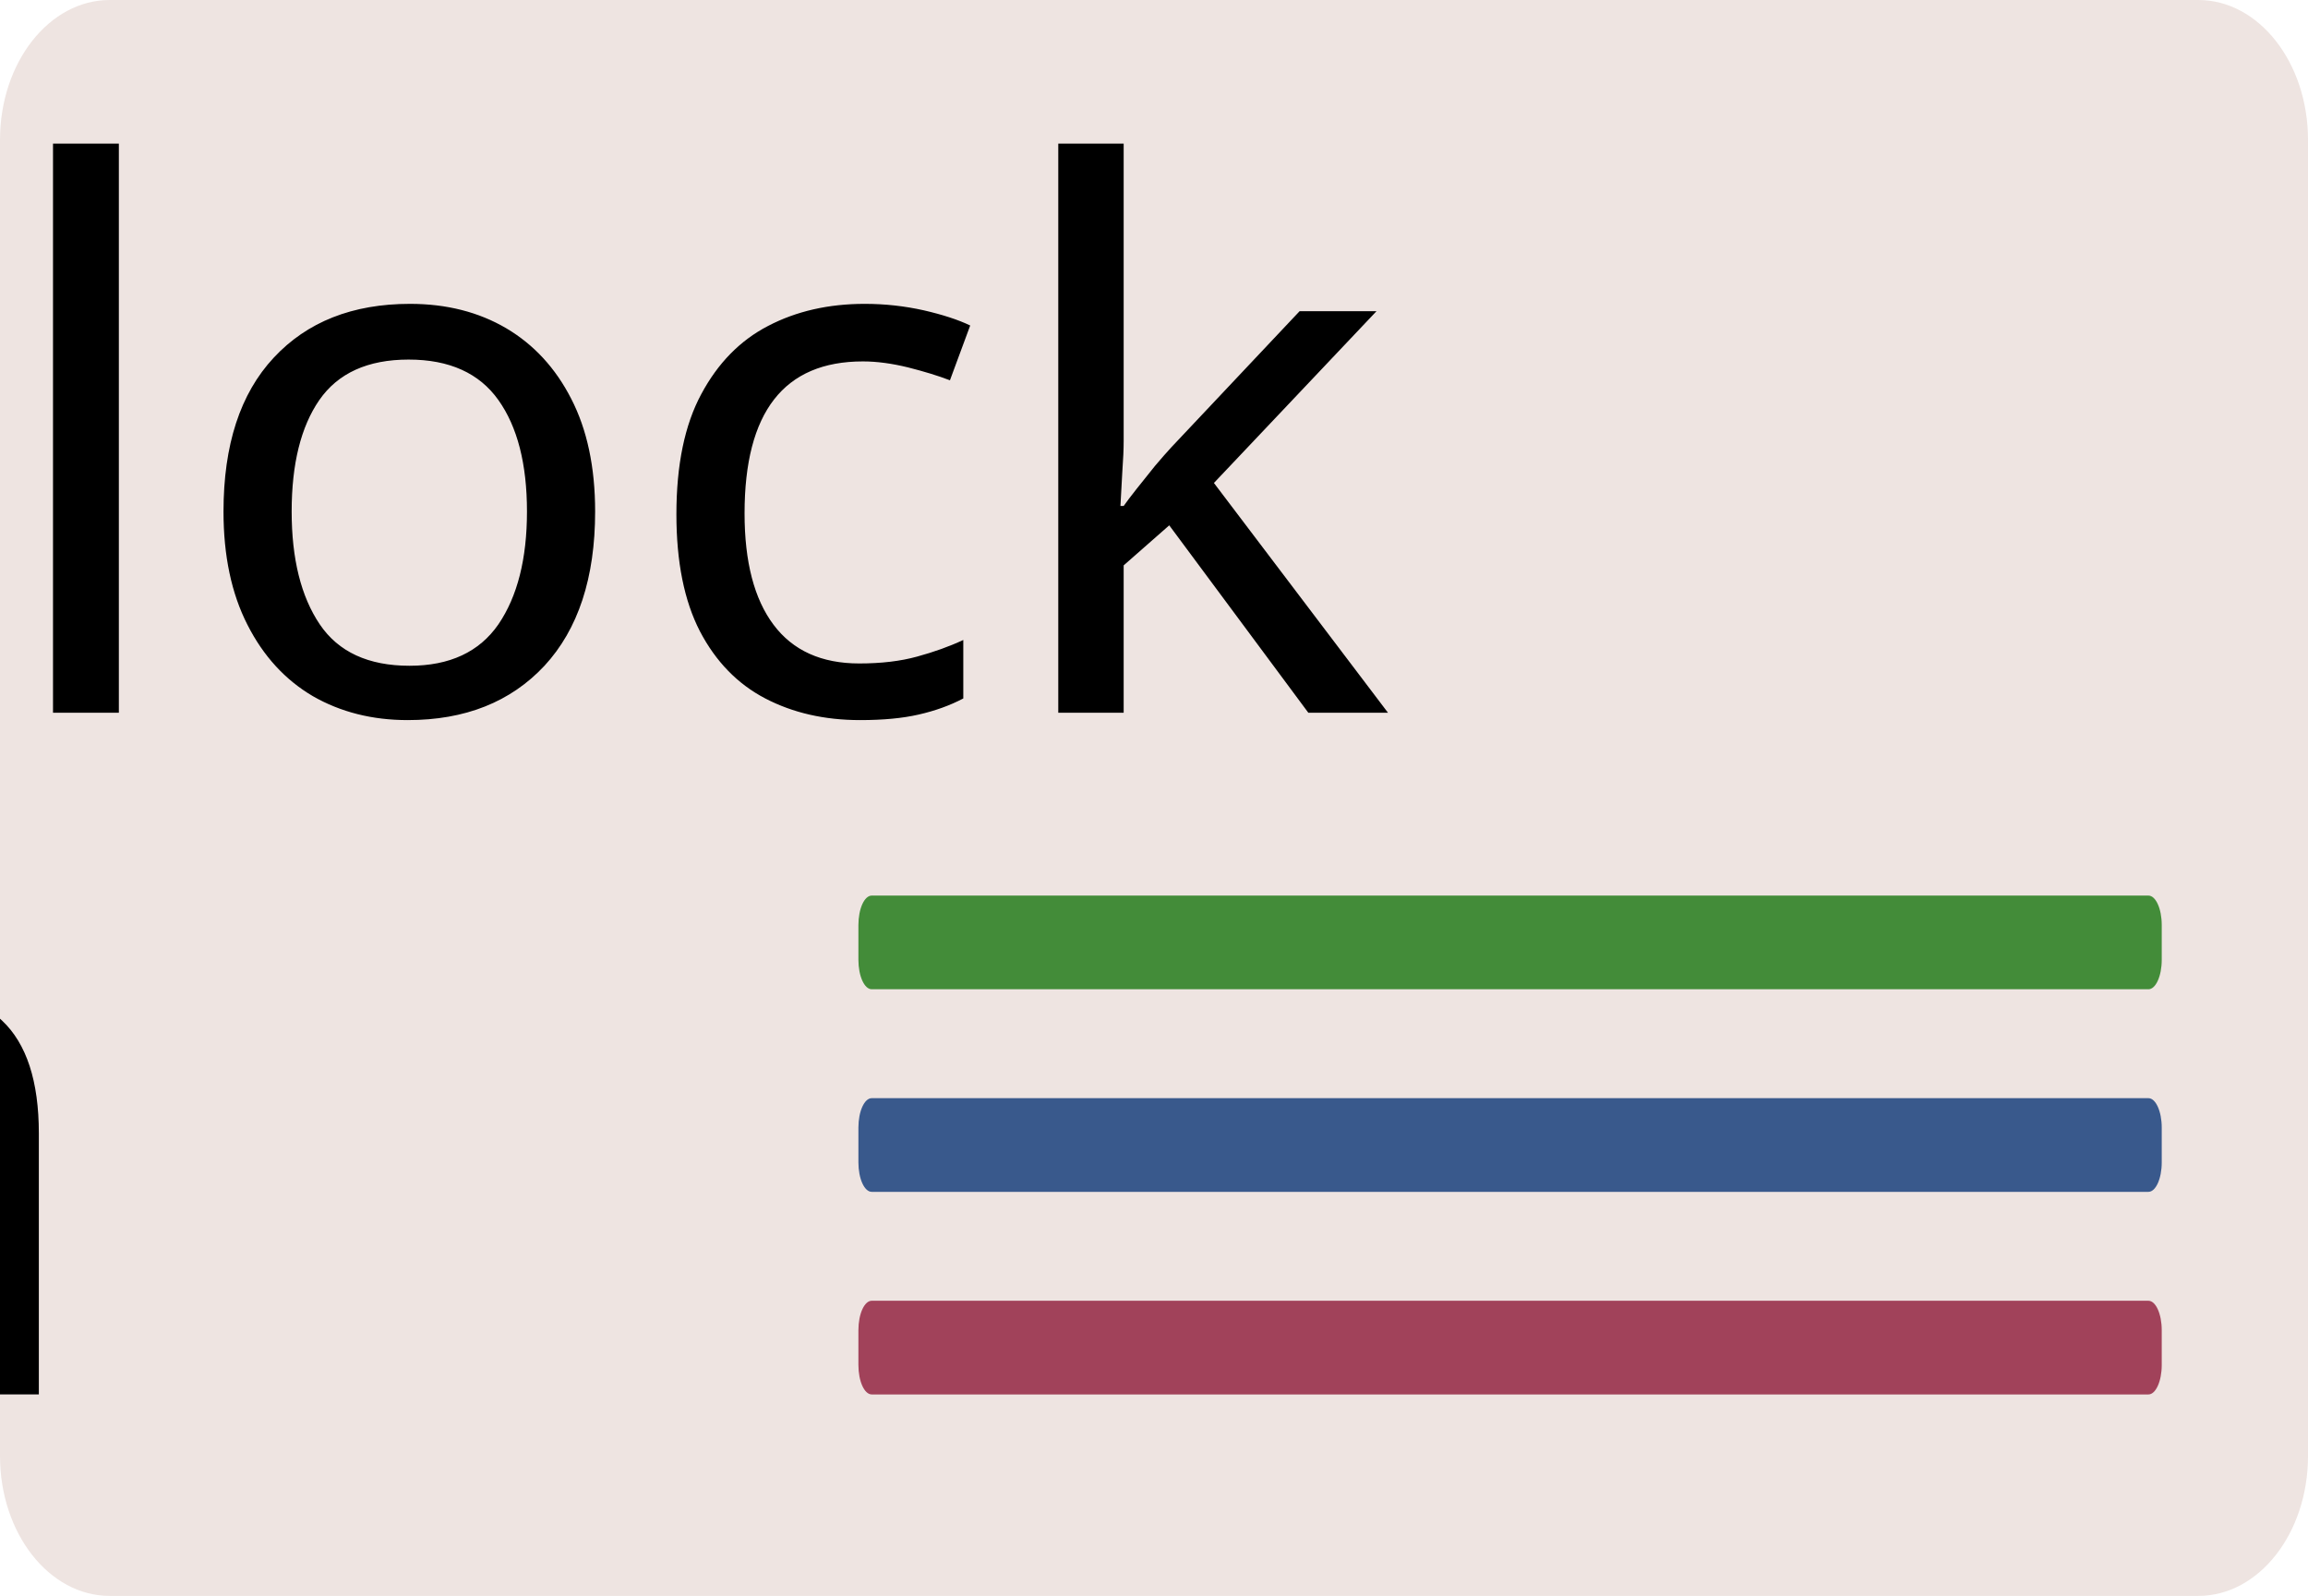
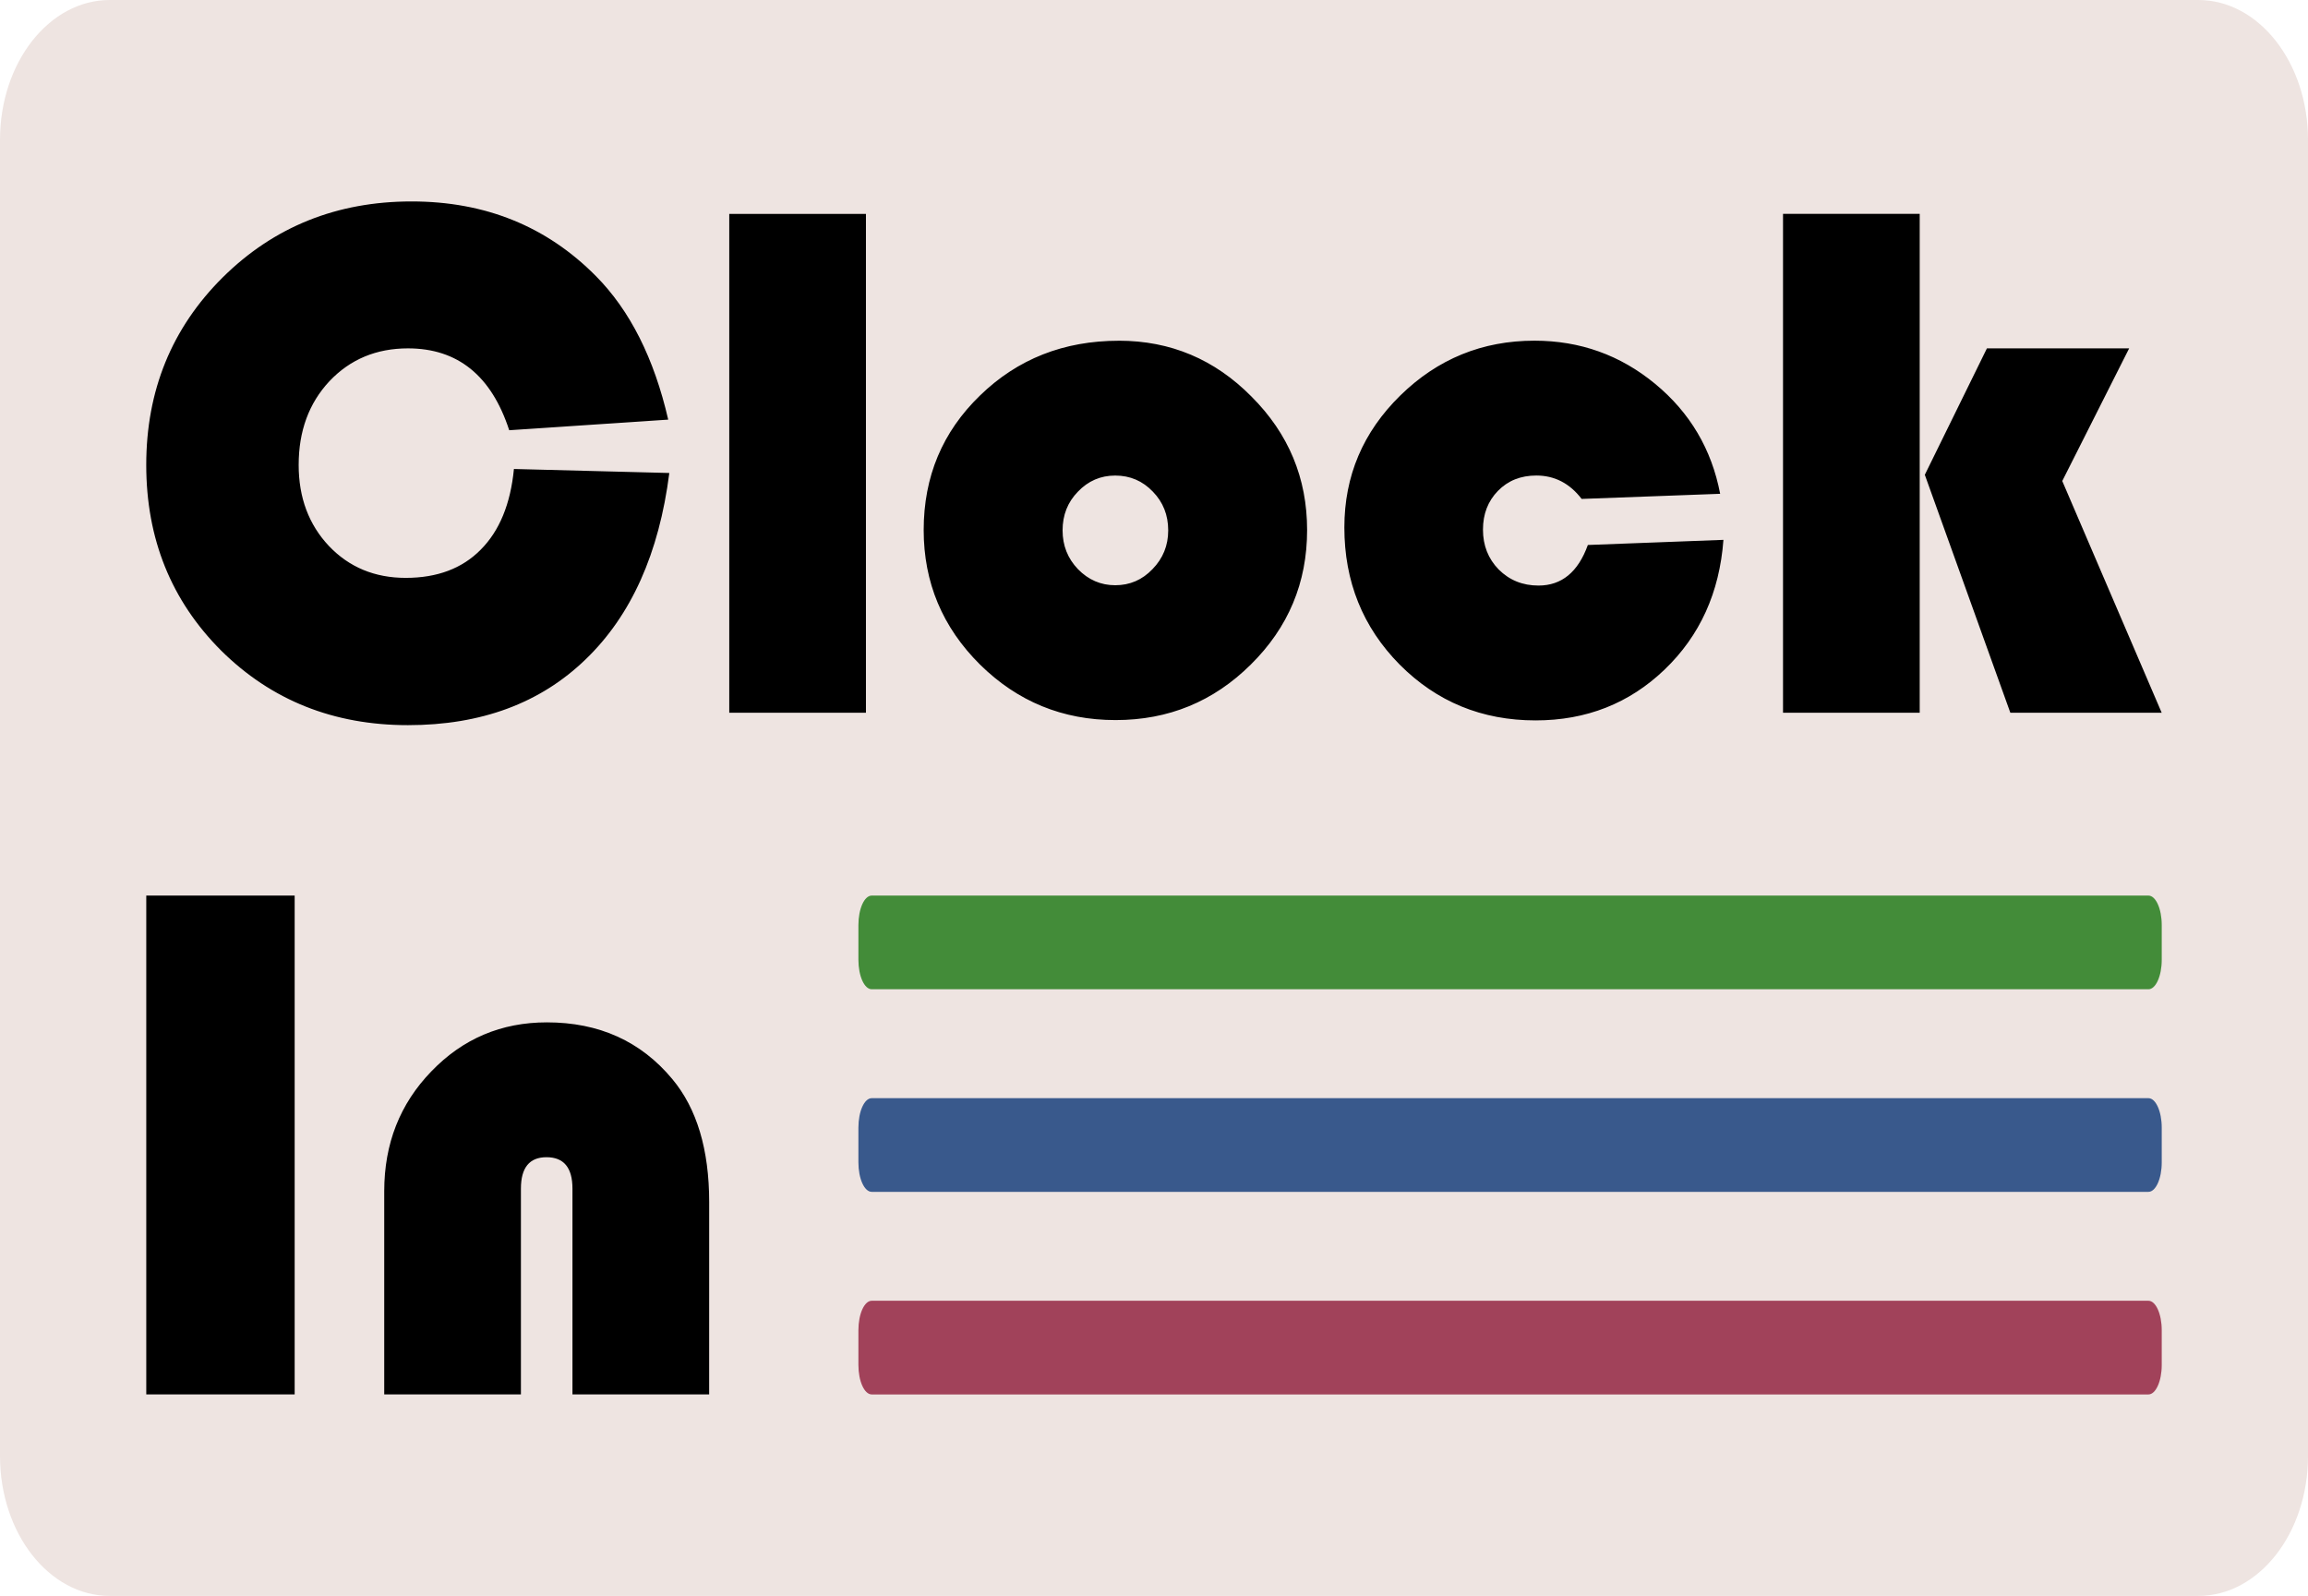
<svg xmlns="http://www.w3.org/2000/svg" width="78.312mm" height="54.158mm" viewBox="0 0 78.312 54.158" version="1.1" id="svg1">
  <defs id="defs1">
    </defs>
  <g id="layer3" transform="translate(-47.86531,-94.9971)">
    <path style="fill:#eee4e1;fill-opacity:1;stroke:none;stroke-width:0.5;stroke-linecap:round;stroke-linejoin:round;stroke-miterlimit:4.5;stroke-dashoffset:70.299;paint-order:fill markers stroke" id="rect1" width="126.22" height="68.447" x="39.494" y="90.462" d="m 45.494,90.462 114.22,0 a 6,6 45 0 1 6,6 V 152.909 a 6,6 135 0 1 -6,6 H 45.494 a 6,6 45 0 1 -6,-6 V 96.462 a 6,6 135 0 1 6,-6 z" transform="matrix(0.6204414,0,0,0.7912353,23.36175,23.42033)" />
  </g>
  <g id="layer2" transform="matrix(0.4206282,0,0,1,-12.78259,-103.5934)">
    <g id="g31" transform="translate(-3.529405,0.9921897)">
-       <text xml:space="preserve" style="font-style:normal;font-variant:normal;font-weight:normal;font-stretch:normal;font-size:25.4px;line-height:1.3;font-family:'Bauhaus 93';-inkscape-font-specification:'Bauhaus 93, Normal';font-variant-ligatures:normal;font-variant-caps:normal;font-variant-numeric:normal;font-variant-east-asian:normal;text-align:center;letter-spacing:0px;text-anchor:middle;fill:#000000;fill-opacity:1;stroke:none;stroke-width:0.5;stroke-linecap:round;stroke-linejoin:round;stroke-miterlimit:4.5;stroke-dashoffset:70.299;paint-order:fill markers stroke" x="87.917" y="118.193" id="text1" transform="matrix(2.377396,0,0,1,-83.40554,8.59631)">
-         <tspan id="tspan1" style="font-style:normal;font-variant:normal;font-weight:normal;font-stretch:normal;font-size:25.4px;font-family:'Bauhaus 93';-inkscape-font-specification:'Bauhaus 93, Normal';font-variant-ligatures:normal;font-variant-caps:normal;font-variant-numeric:normal;font-variant-east-asian:normal;fill:#000000;fill-opacity:1;stroke:none;stroke-width:0.5" x="87.917" y="118.193">Clock</tspan>
-       </text>
-       <text xml:space="preserve" style="font-style:normal;font-variant:normal;font-weight:normal;font-stretch:normal;font-size:25.4px;line-height:1.3;font-family:'Bauhaus 93';-inkscape-font-specification:'Bauhaus 93, Normal';font-variant-ligatures:normal;font-variant-caps:normal;font-variant-numeric:normal;font-variant-east-asian:normal;text-align:center;letter-spacing:0px;text-anchor:middle;fill:#000000;fill-opacity:1;stroke:none;stroke-width:0.5;stroke-linecap:round;stroke-linejoin:round;stroke-miterlimit:4.5;stroke-dashoffset:70.299;paint-order:fill markers stroke" x="63.689" y="141.326" id="text3" transform="matrix(2.377396,0,0,1,-83.40554,8.59631)">
-         <tspan id="tspan3" style="font-style:normal;font-variant:normal;font-weight:normal;font-stretch:normal;font-size:25.4px;font-family:'Bauhaus 93';-inkscape-font-specification:'Bauhaus 93, Normal';font-variant-ligatures:normal;font-variant-caps:normal;font-variant-numeric:normal;font-variant-east-asian:normal;fill:#000000;fill-opacity:1;stroke:none;stroke-width:0.5" x="63.689" y="141.326">In</tspan>
-       </text>
+       <path style="font-size:25.4px;line-height:1.3;font-family:'Bauhaus 93';-inkscape-font-specification:'Bauhaus 93, Normal';text-align:center;letter-spacing:0px;text-anchor:middle;stroke-width:0.5;stroke-linecap:round;stroke-linejoin:round;stroke-miterlimit:4.5;stroke-dashoffset:70.299;paint-order:fill markers stroke" d="m 66.789,109.92 5.271,0.136 q -0.521,4.093 -2.84,6.325 -2.307,2.232 -6.028,2.232 -3.783,0 -6.338,-2.53 -2.542,-2.542 -2.542,-6.3 0,-3.783 2.592,-6.362 2.604,-2.58 6.412,-2.58 3.746,0 6.251,2.53 1.736,1.749 2.456,4.874 l -5.395,0.36 q -0.905,-2.778 -3.435,-2.778 -1.612,0 -2.667,1.116 -1.042,1.116 -1.042,2.84 0,1.662 1.029,2.753 1.029,1.079 2.604,1.079 1.6,0 2.542,-0.955 0.955,-0.955 1.129,-2.741 z m 11.943,-8.657 v 16.929 h -4.638 v -16.929 z m 8.582,4.304 q 2.629,0 4.502,1.898 1.885,1.885 1.885,4.527 0,2.679 -1.91,4.564 -1.898,1.885 -4.589,1.885 -2.691,0 -4.601,-1.885 -1.91,-1.898 -1.91,-4.564 0,-2.716 1.91,-4.564 1.91,-1.86 4.713,-1.86 z m -0.124,4.576 q -0.744,0 -1.265,0.546 -0.521,0.533 -0.521,1.315 0,0.769 0.521,1.315 0.533,0.546 1.265,0.546 0.744,0 1.265,-0.546 0.533,-0.546 0.533,-1.315 0,-0.781 -0.521,-1.315 -0.521,-0.546 -1.277,-0.546 z m 16.036,2.356 4.601,-0.174 q -0.198,2.679 -1.997,4.403 -1.798,1.724 -4.378,1.724 -2.729,0 -4.614,-1.898 -1.873,-1.898 -1.873,-4.651 0,-2.617 1.898,-4.477 1.898,-1.86 4.552,-1.86 2.319,0 4.093,1.463 1.774,1.463 2.208,3.733 l -4.7,0.174 q -0.608,-0.794 -1.538,-0.794 -0.794,0 -1.302,0.521 -0.508,0.521 -0.508,1.315 0,0.806 0.533,1.352 0.546,0.546 1.352,0.546 1.178,0 1.674,-1.377 z m 11.261,-11.237 v 16.929 h -4.638 v -16.929 z m 7.107,4.564 -2.27,4.502 3.373,7.863 h -5.135 l -2.902,-8.074 2.108,-4.291 z" id="text1" transform="matrix(2.377396,0,0,1,-83.40554,8.59631)" aria-label="Clock" />
+       <path style="font-size:25.4px;line-height:1.3;font-family:'Bauhaus 93';-inkscape-font-specification:'Bauhaus 93, Normal';text-align:center;letter-spacing:0px;text-anchor:middle;stroke-width:0.5;stroke-linecap:round;stroke-linejoin:round;stroke-miterlimit:4.5;stroke-dashoffset:70.299;paint-order:fill markers stroke" d="m 59.348,124.396 v 16.929 h -5.035 v -16.929 z m 14.064,16.929 h -4.638 v -6.983 q 0,-1.067 -0.881,-1.067 -0.868,0 -0.868,1.067 v 6.983 H 62.387 v -6.896 q 0,-2.418 1.6,-4.068 1.6,-1.662 3.919,-1.662 2.654,0 4.254,1.922 1.253,1.501 1.253,4.18 z" id="text3" transform="matrix(2.377396,0,0,1,-83.40554,8.59631)" aria-label="In" />
      <path style="fill:#438c39;fill-opacity:1;stroke:none;stroke-width:0.335;stroke-linecap:round;stroke-linejoin:round;stroke-miterlimit:4.5;stroke-dashoffset:70.299;paint-order:fill markers stroke" id="rect3" width="97.857" height="3.179" x="54.757" y="135.657" d="m 55.757,135.657 95.857,0 a 1,1 45 0 1 1,1 v 1.179 a 1,1 135 0 1 -1,1 l -95.857,0 a 1,1 45 0 1 -1,-1 l 0,-1.179 a 1,1 135 0 1 1,-1 z" transform="matrix(1.074383,0,0,1,44.3332,-2.664064)" />
      <path style="fill:#39598c;fill-opacity:1;stroke:none;stroke-width:0.335;stroke-linecap:round;stroke-linejoin:round;stroke-miterlimit:4.5;stroke-dashoffset:70.299;paint-order:fill markers stroke" id="rect3-2" width="97.857" height="3.179" x="54.757" y="135.657" d="m 55.757,135.657 95.857,0 a 1,1 45 0 1 1,1 v 1.179 a 1,1 135 0 1 -1,1 l -95.857,0 a 1,1 45 0 1 -1,-1 l 0,-1.179 a 1,1 135 0 1 1,-1 z" transform="matrix(1.074383,0,0,1,44.3332,4.210807)" />
      <path style="fill:#a1425a;fill-opacity:1;stroke:none;stroke-width:0.335;stroke-linecap:round;stroke-linejoin:round;stroke-miterlimit:4.5;stroke-dashoffset:70.299;paint-order:fill markers stroke" id="rect3-2-0" width="97.857" height="3.179" x="54.757" y="135.657" d="m 55.757,135.657 95.857,0 a 1,1 45 0 1 1,1 v 1.179 a 1,1 135 0 1 -1,1 l -95.857,0 a 1,1 45 0 1 -1,-1 l 0,-1.179 a 1,1 135 0 1 1,-1 z" transform="matrix(1.074383,0,0,1,44.3332,11.08568)" />
    </g>
  </g>
</svg>
